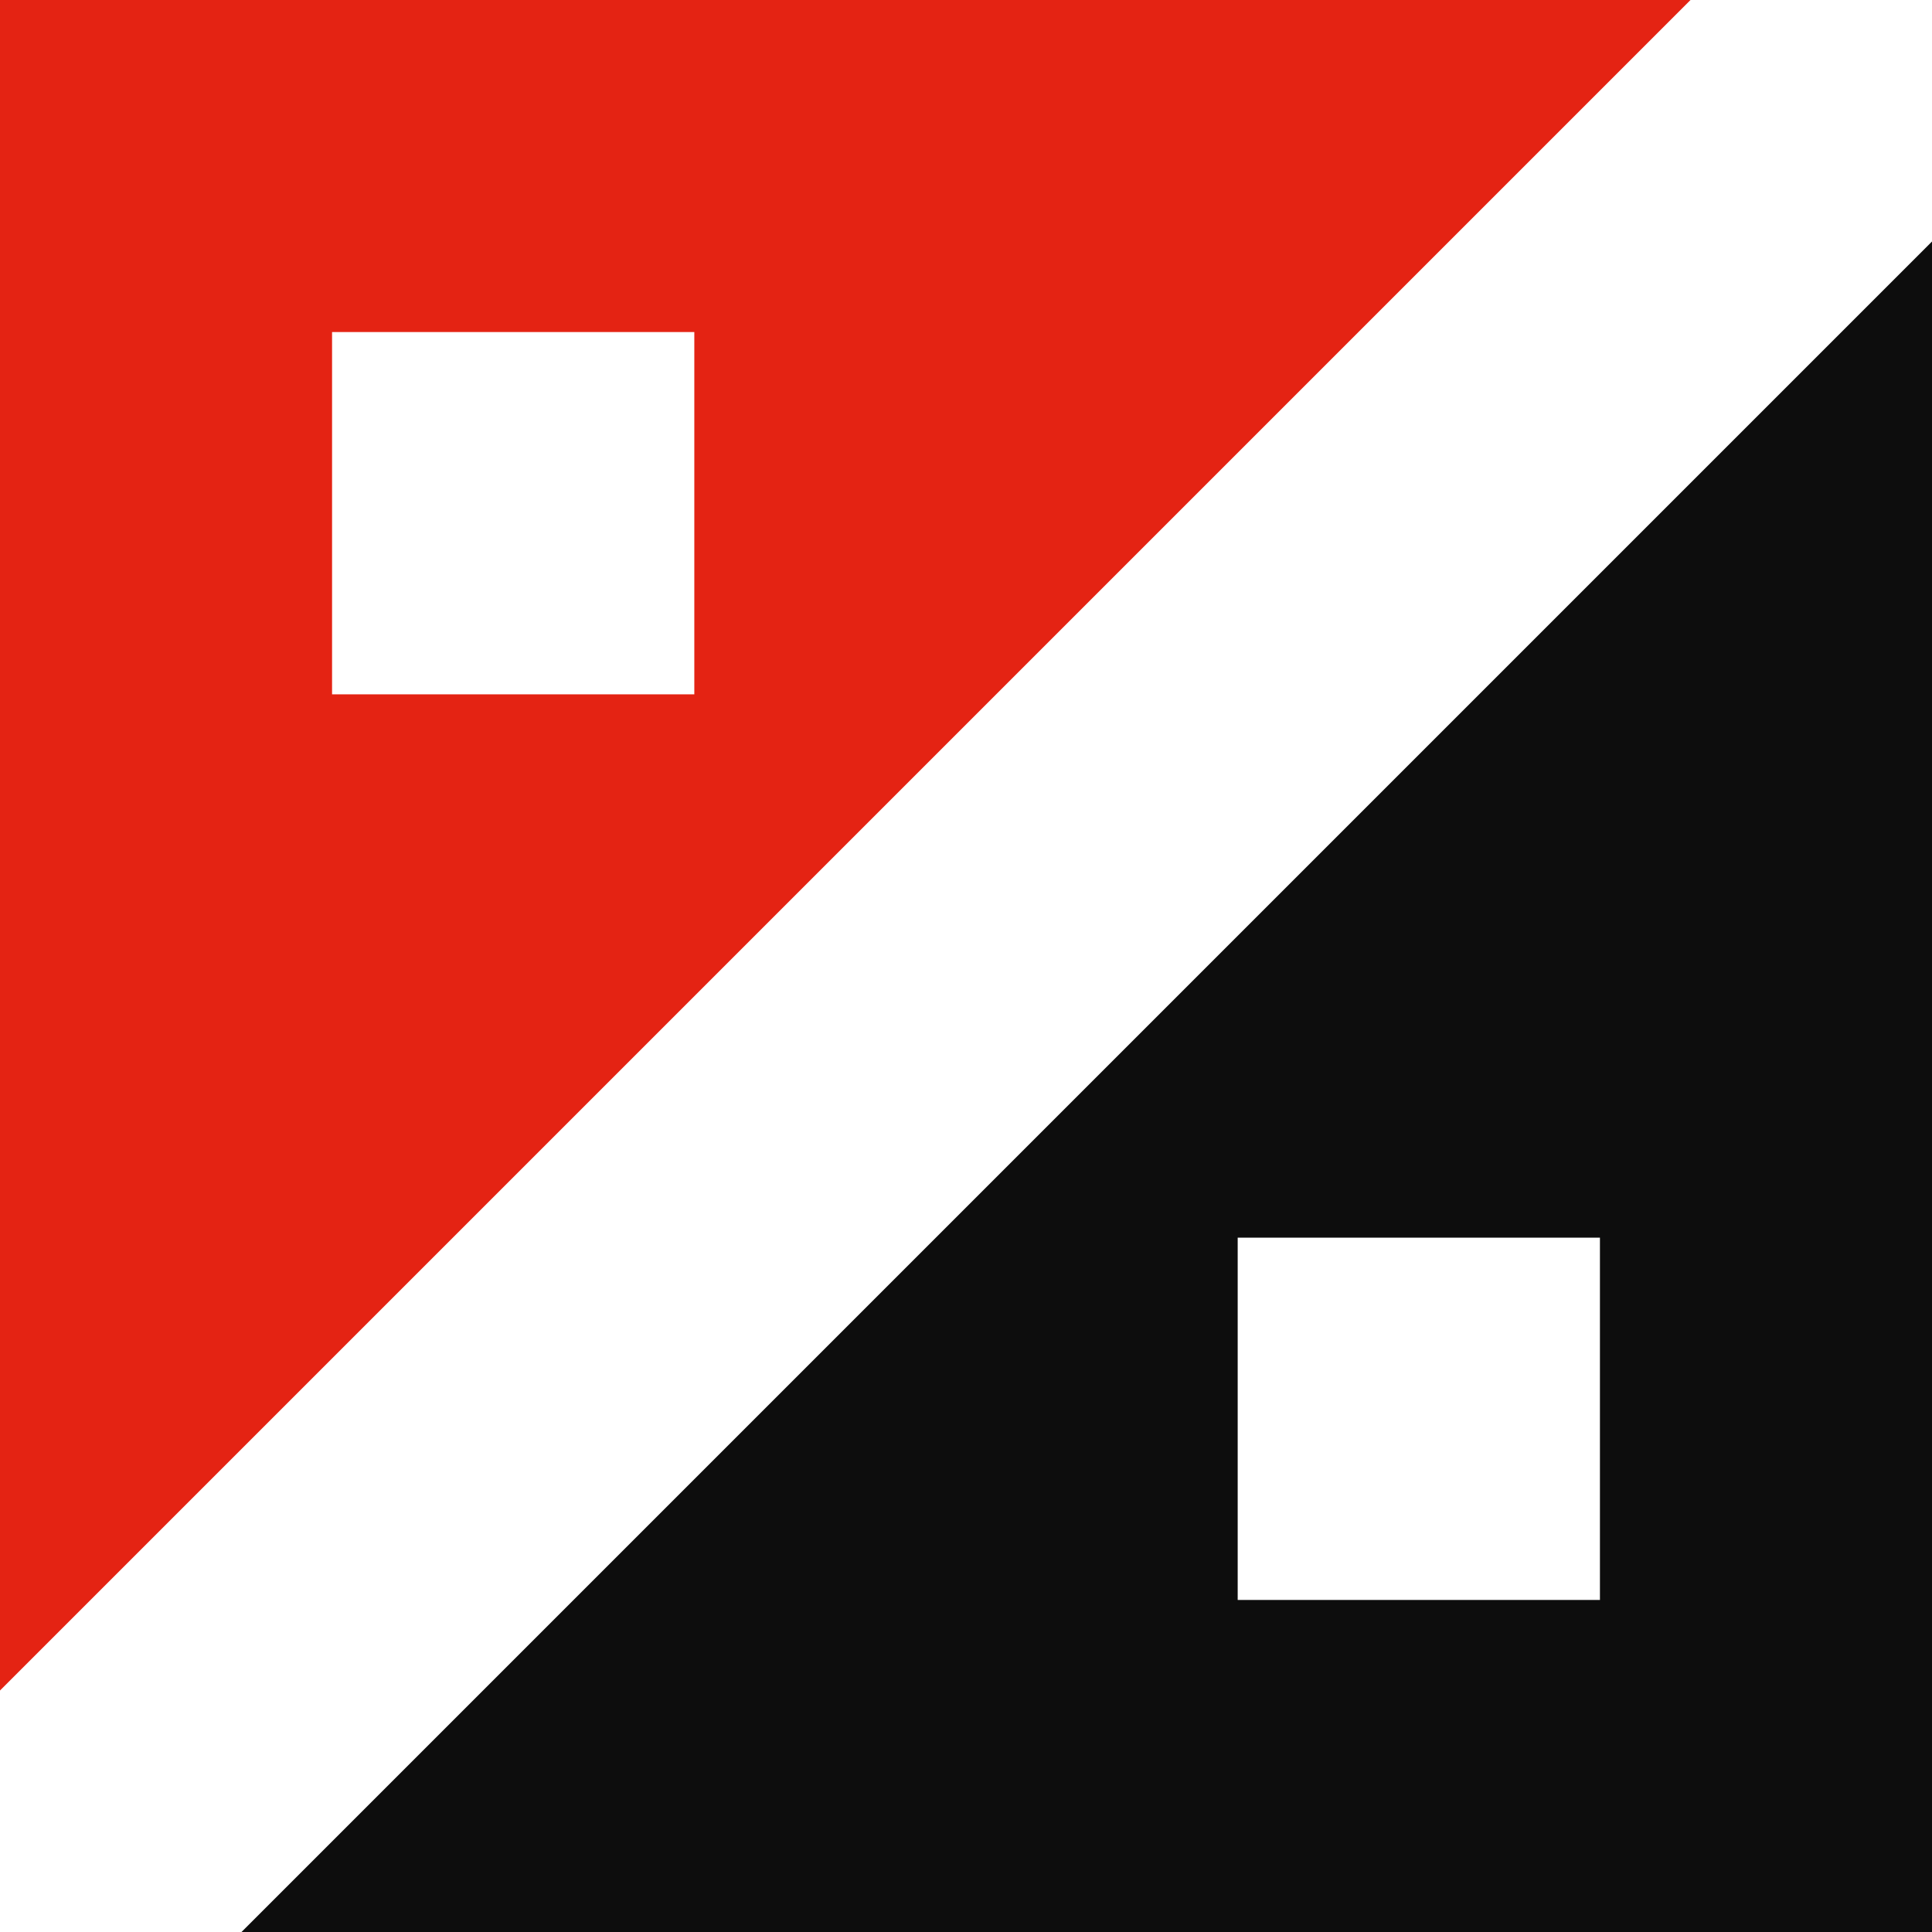
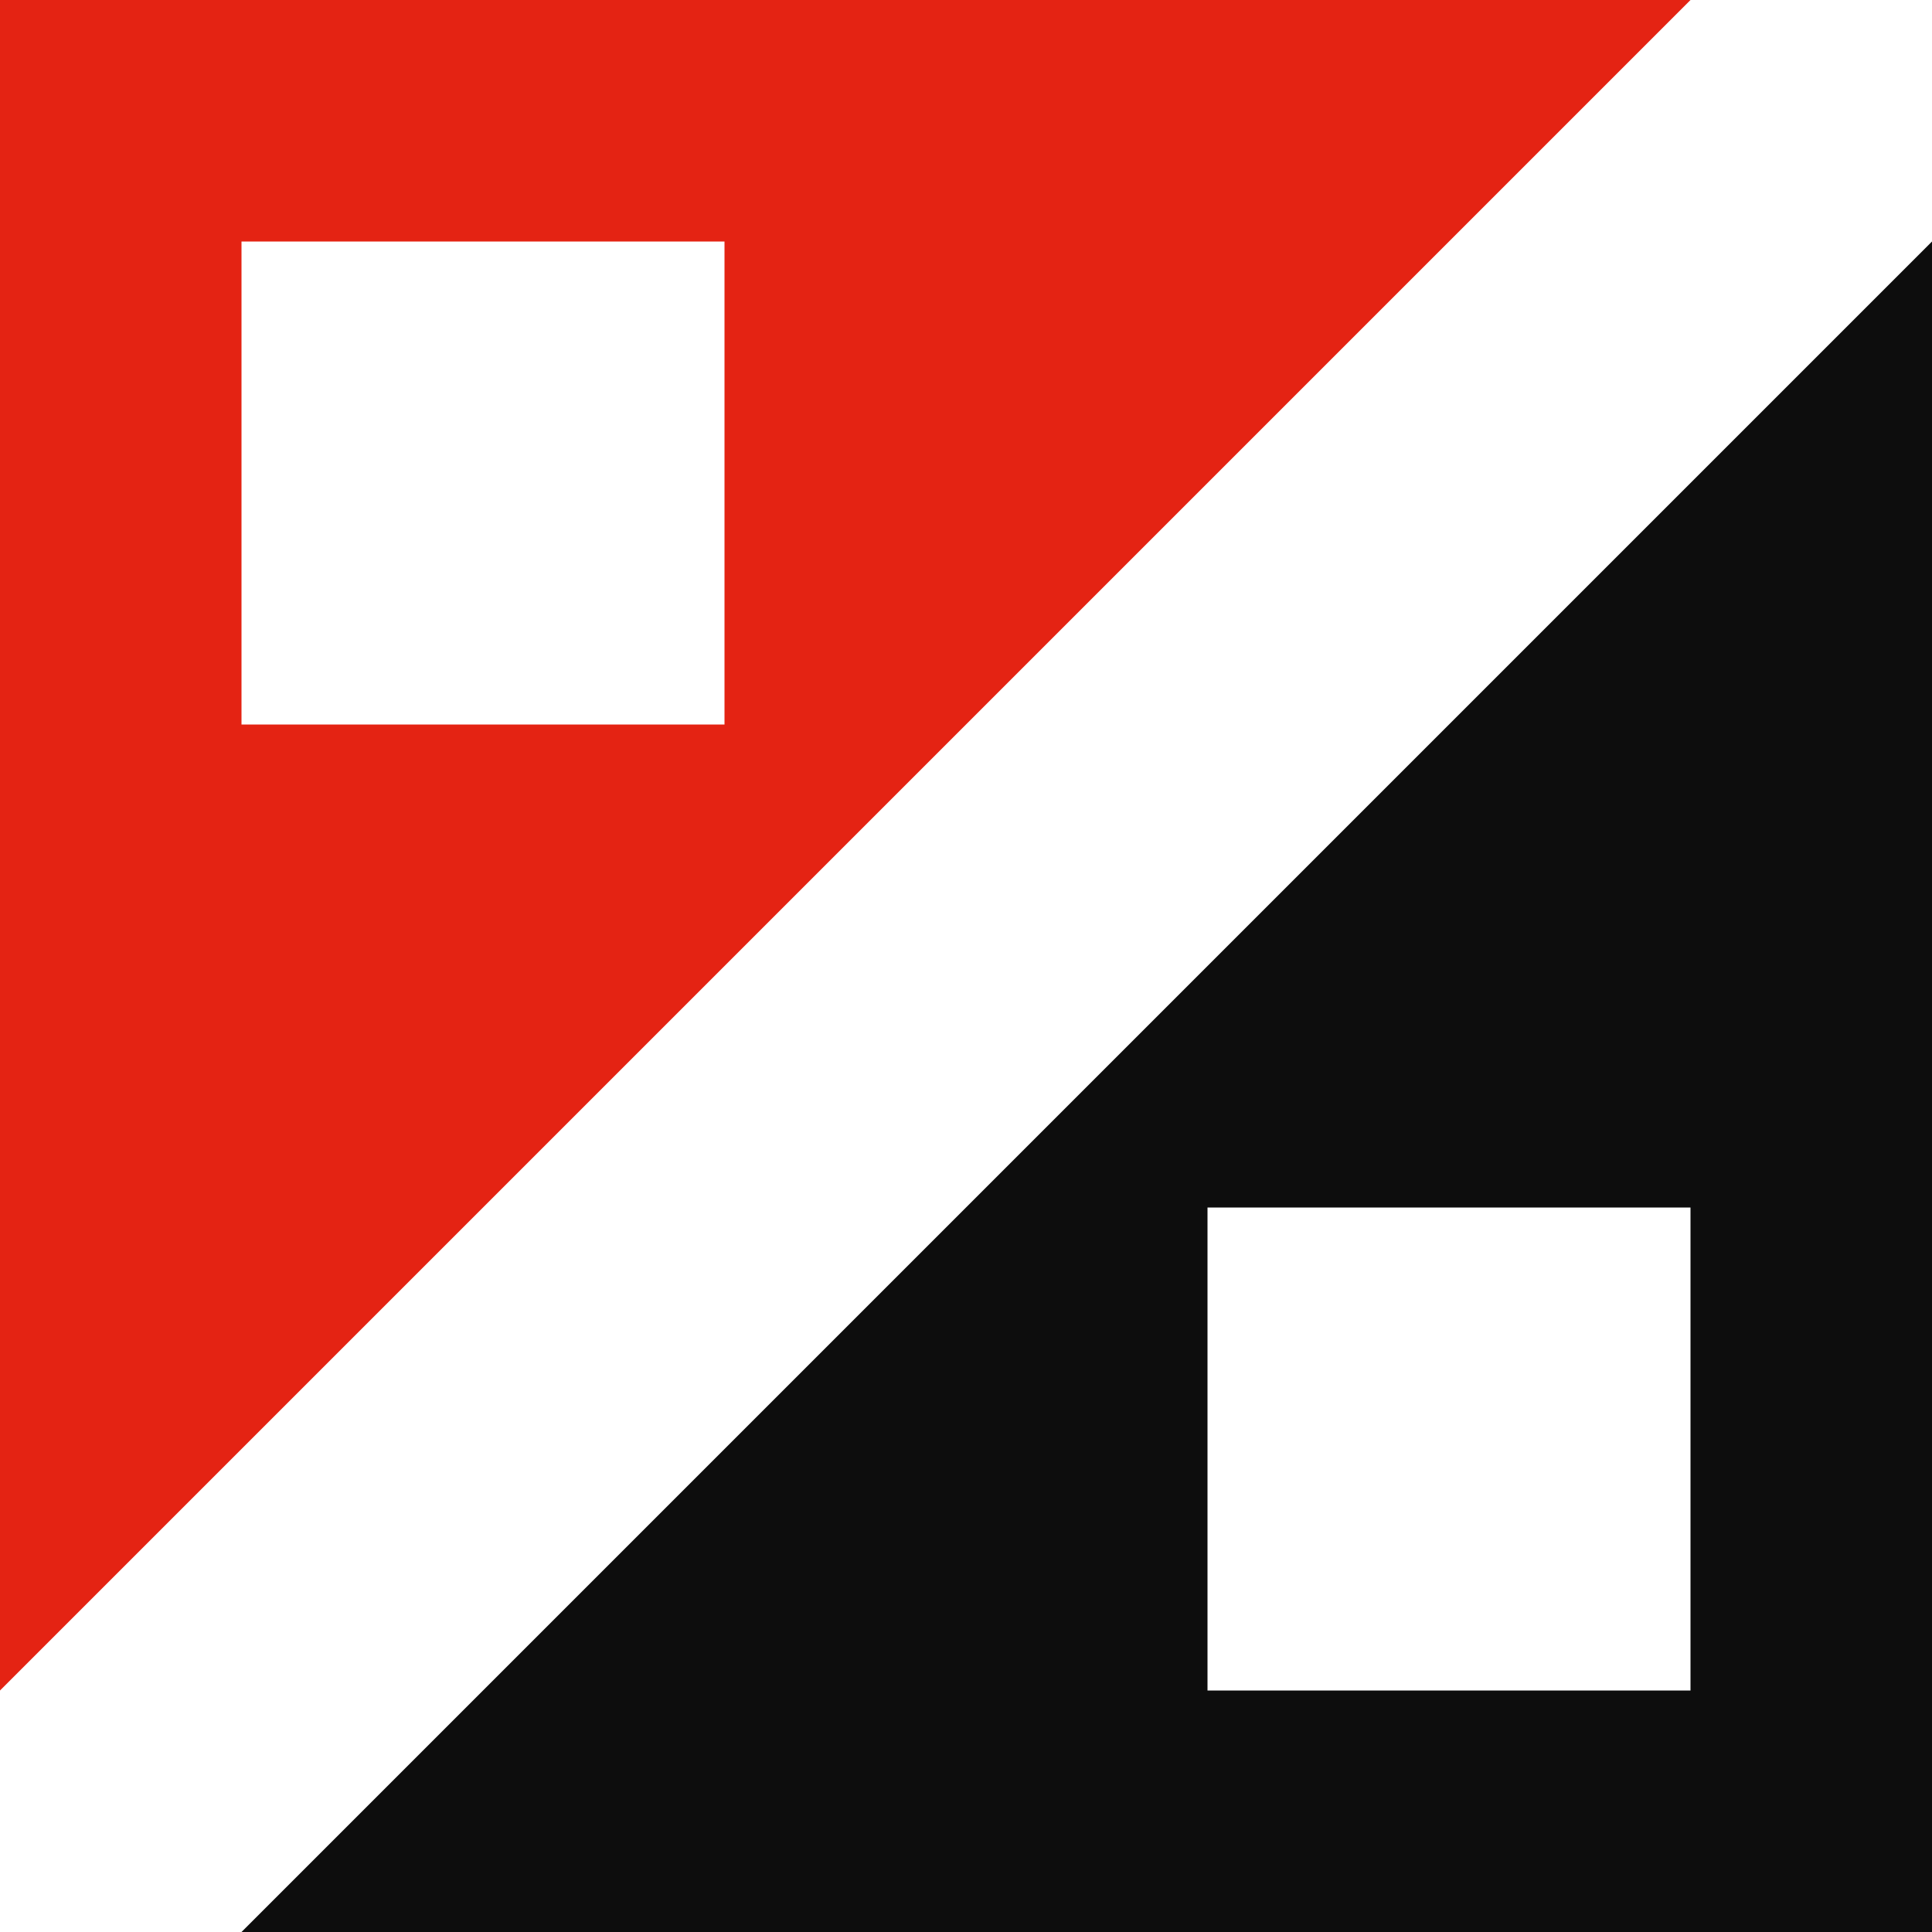
<svg xmlns="http://www.w3.org/2000/svg" width="28" height="28" viewBox="0 0 32 32">
-   <path fill="#E42313" fill-rule="evenodd" d="M0 0 H28 L0 28 Z M5.5 5.5 h6 v6 h-6 Z" />
-   <path fill="#0D0D0D" fill-rule="evenodd" d="M32 4 V32 H4 Z M20.5 20.5 h6 v6 h-6 Z" />
+   <path fill="#E42313" fill-rule="evenodd" d="M0 0 H28 L0 28 Z M4 4 h8 v8 h-8 Z" />
+   <path fill="#0D0D0D" fill-rule="evenodd" d="M32 4 V32 H4 Z M20 20 h8 v8 h-8 Z" />
</svg>
